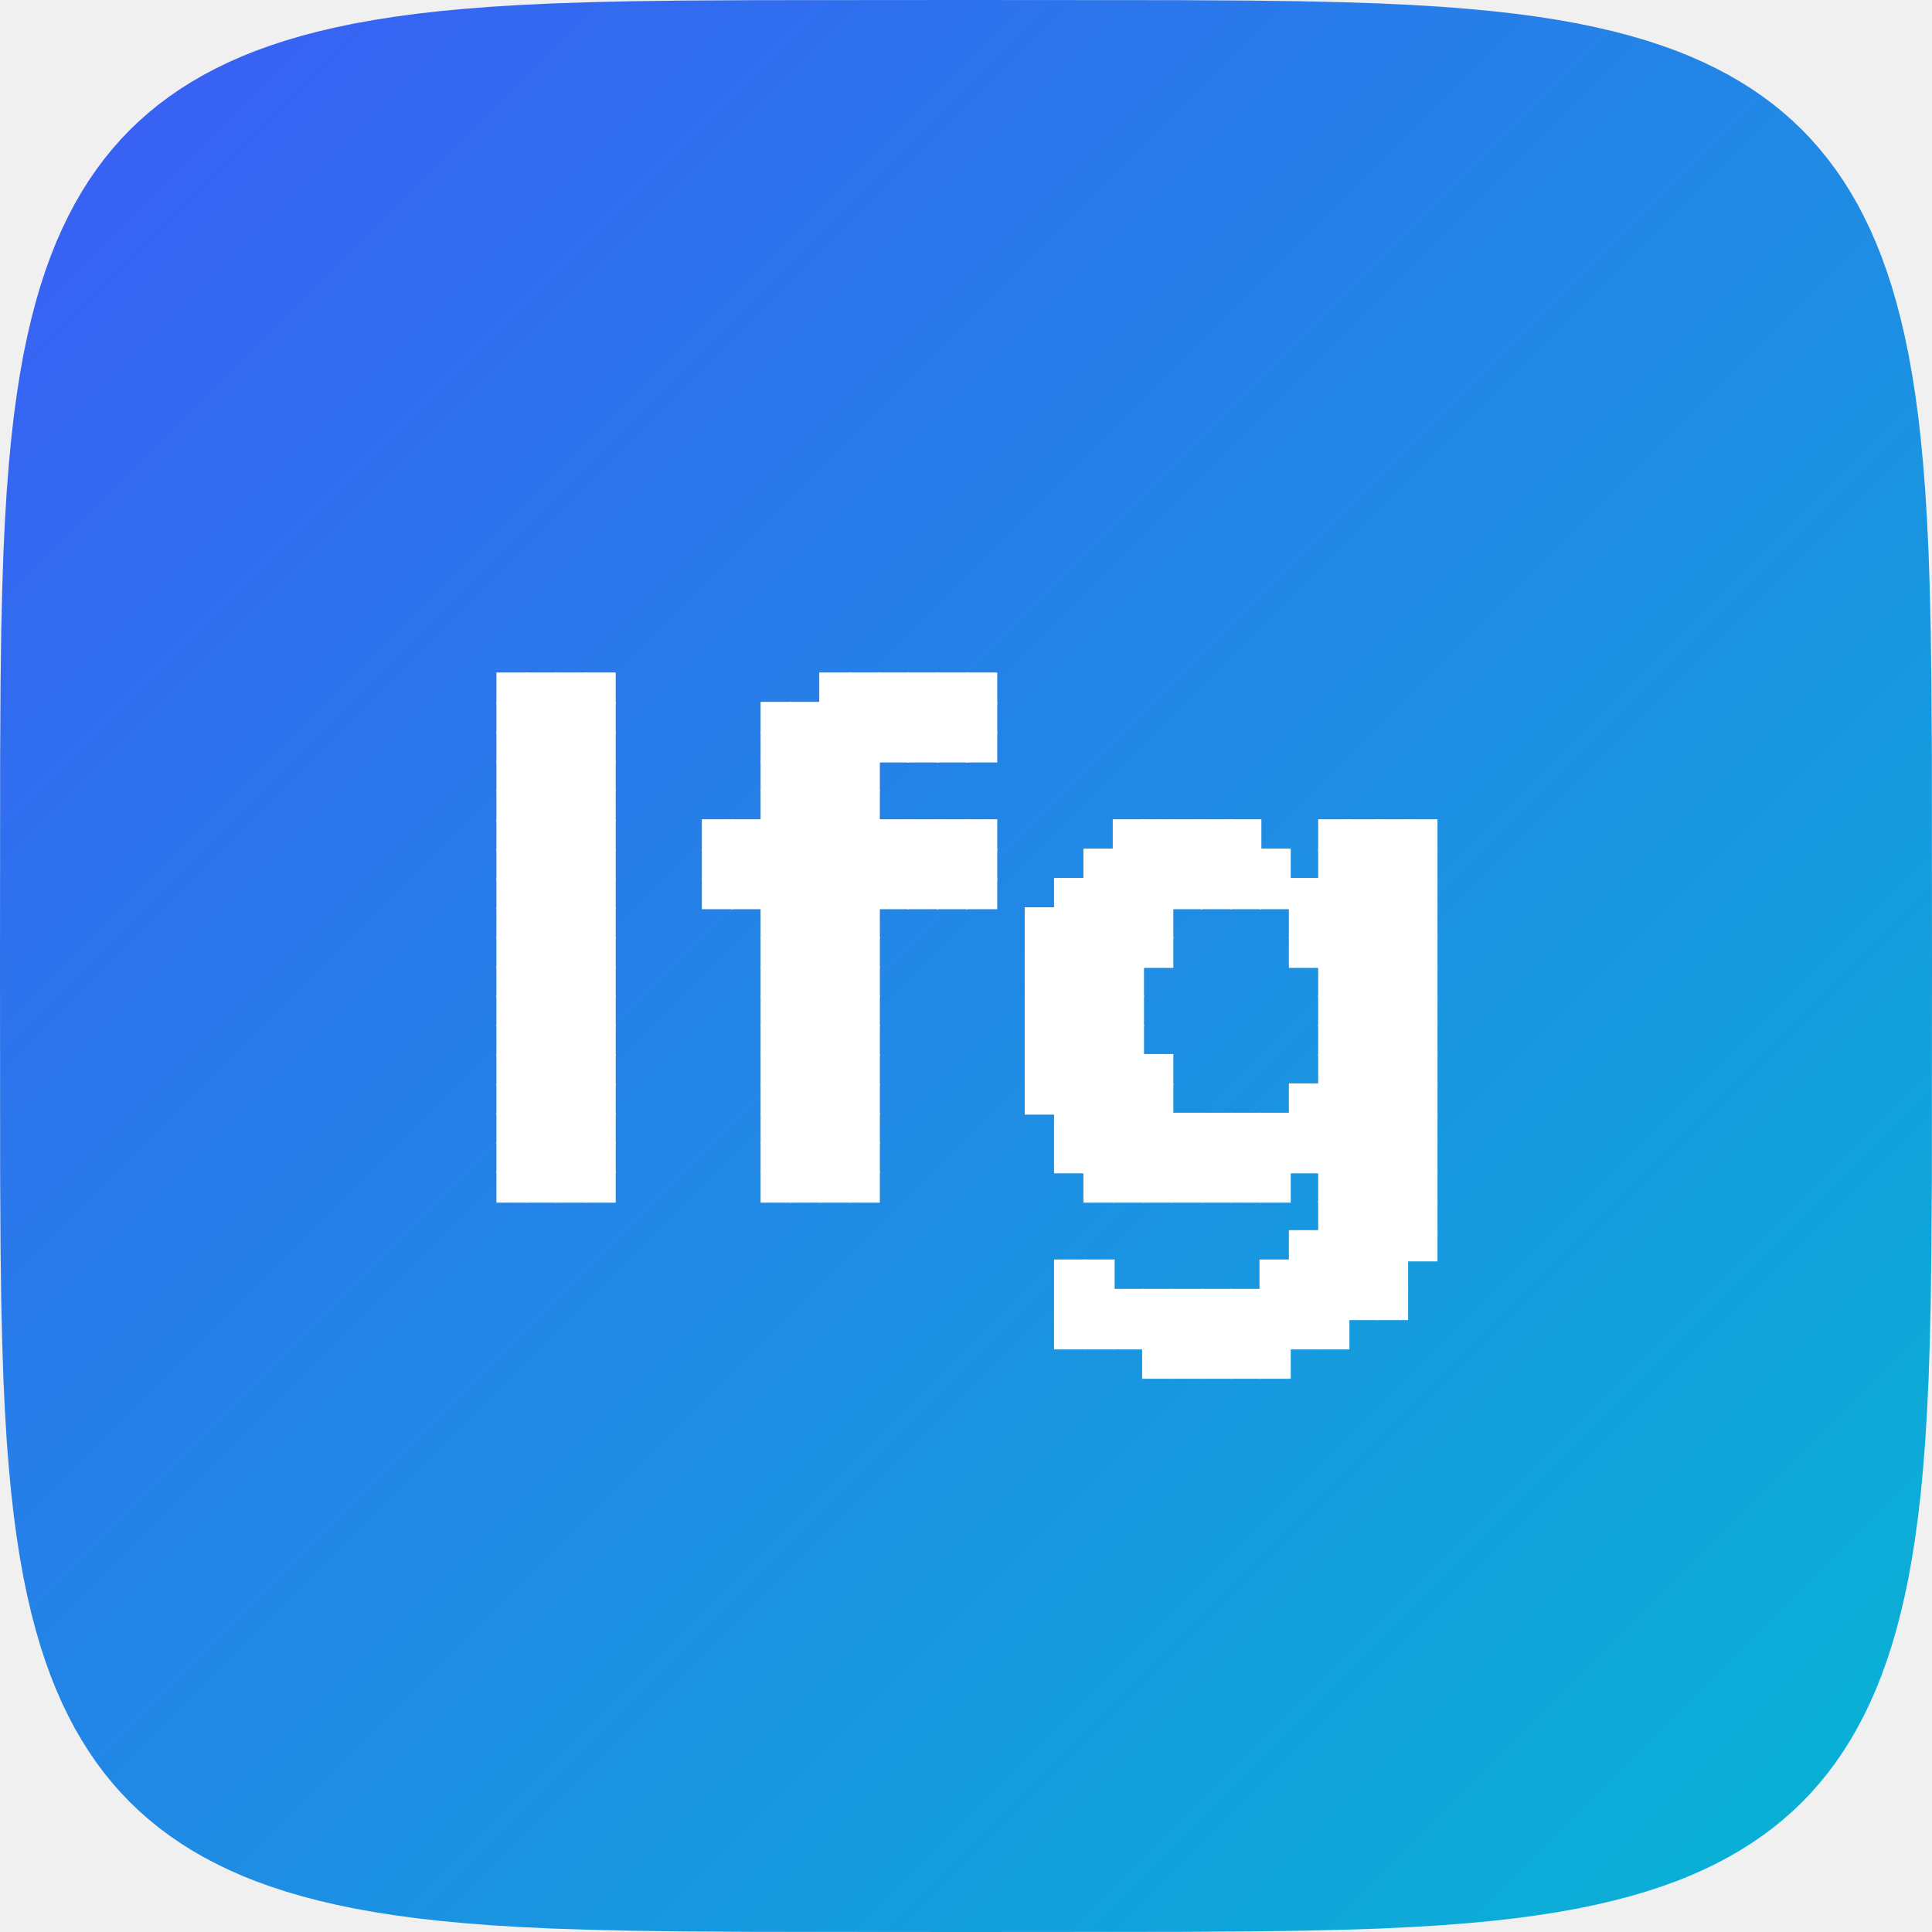
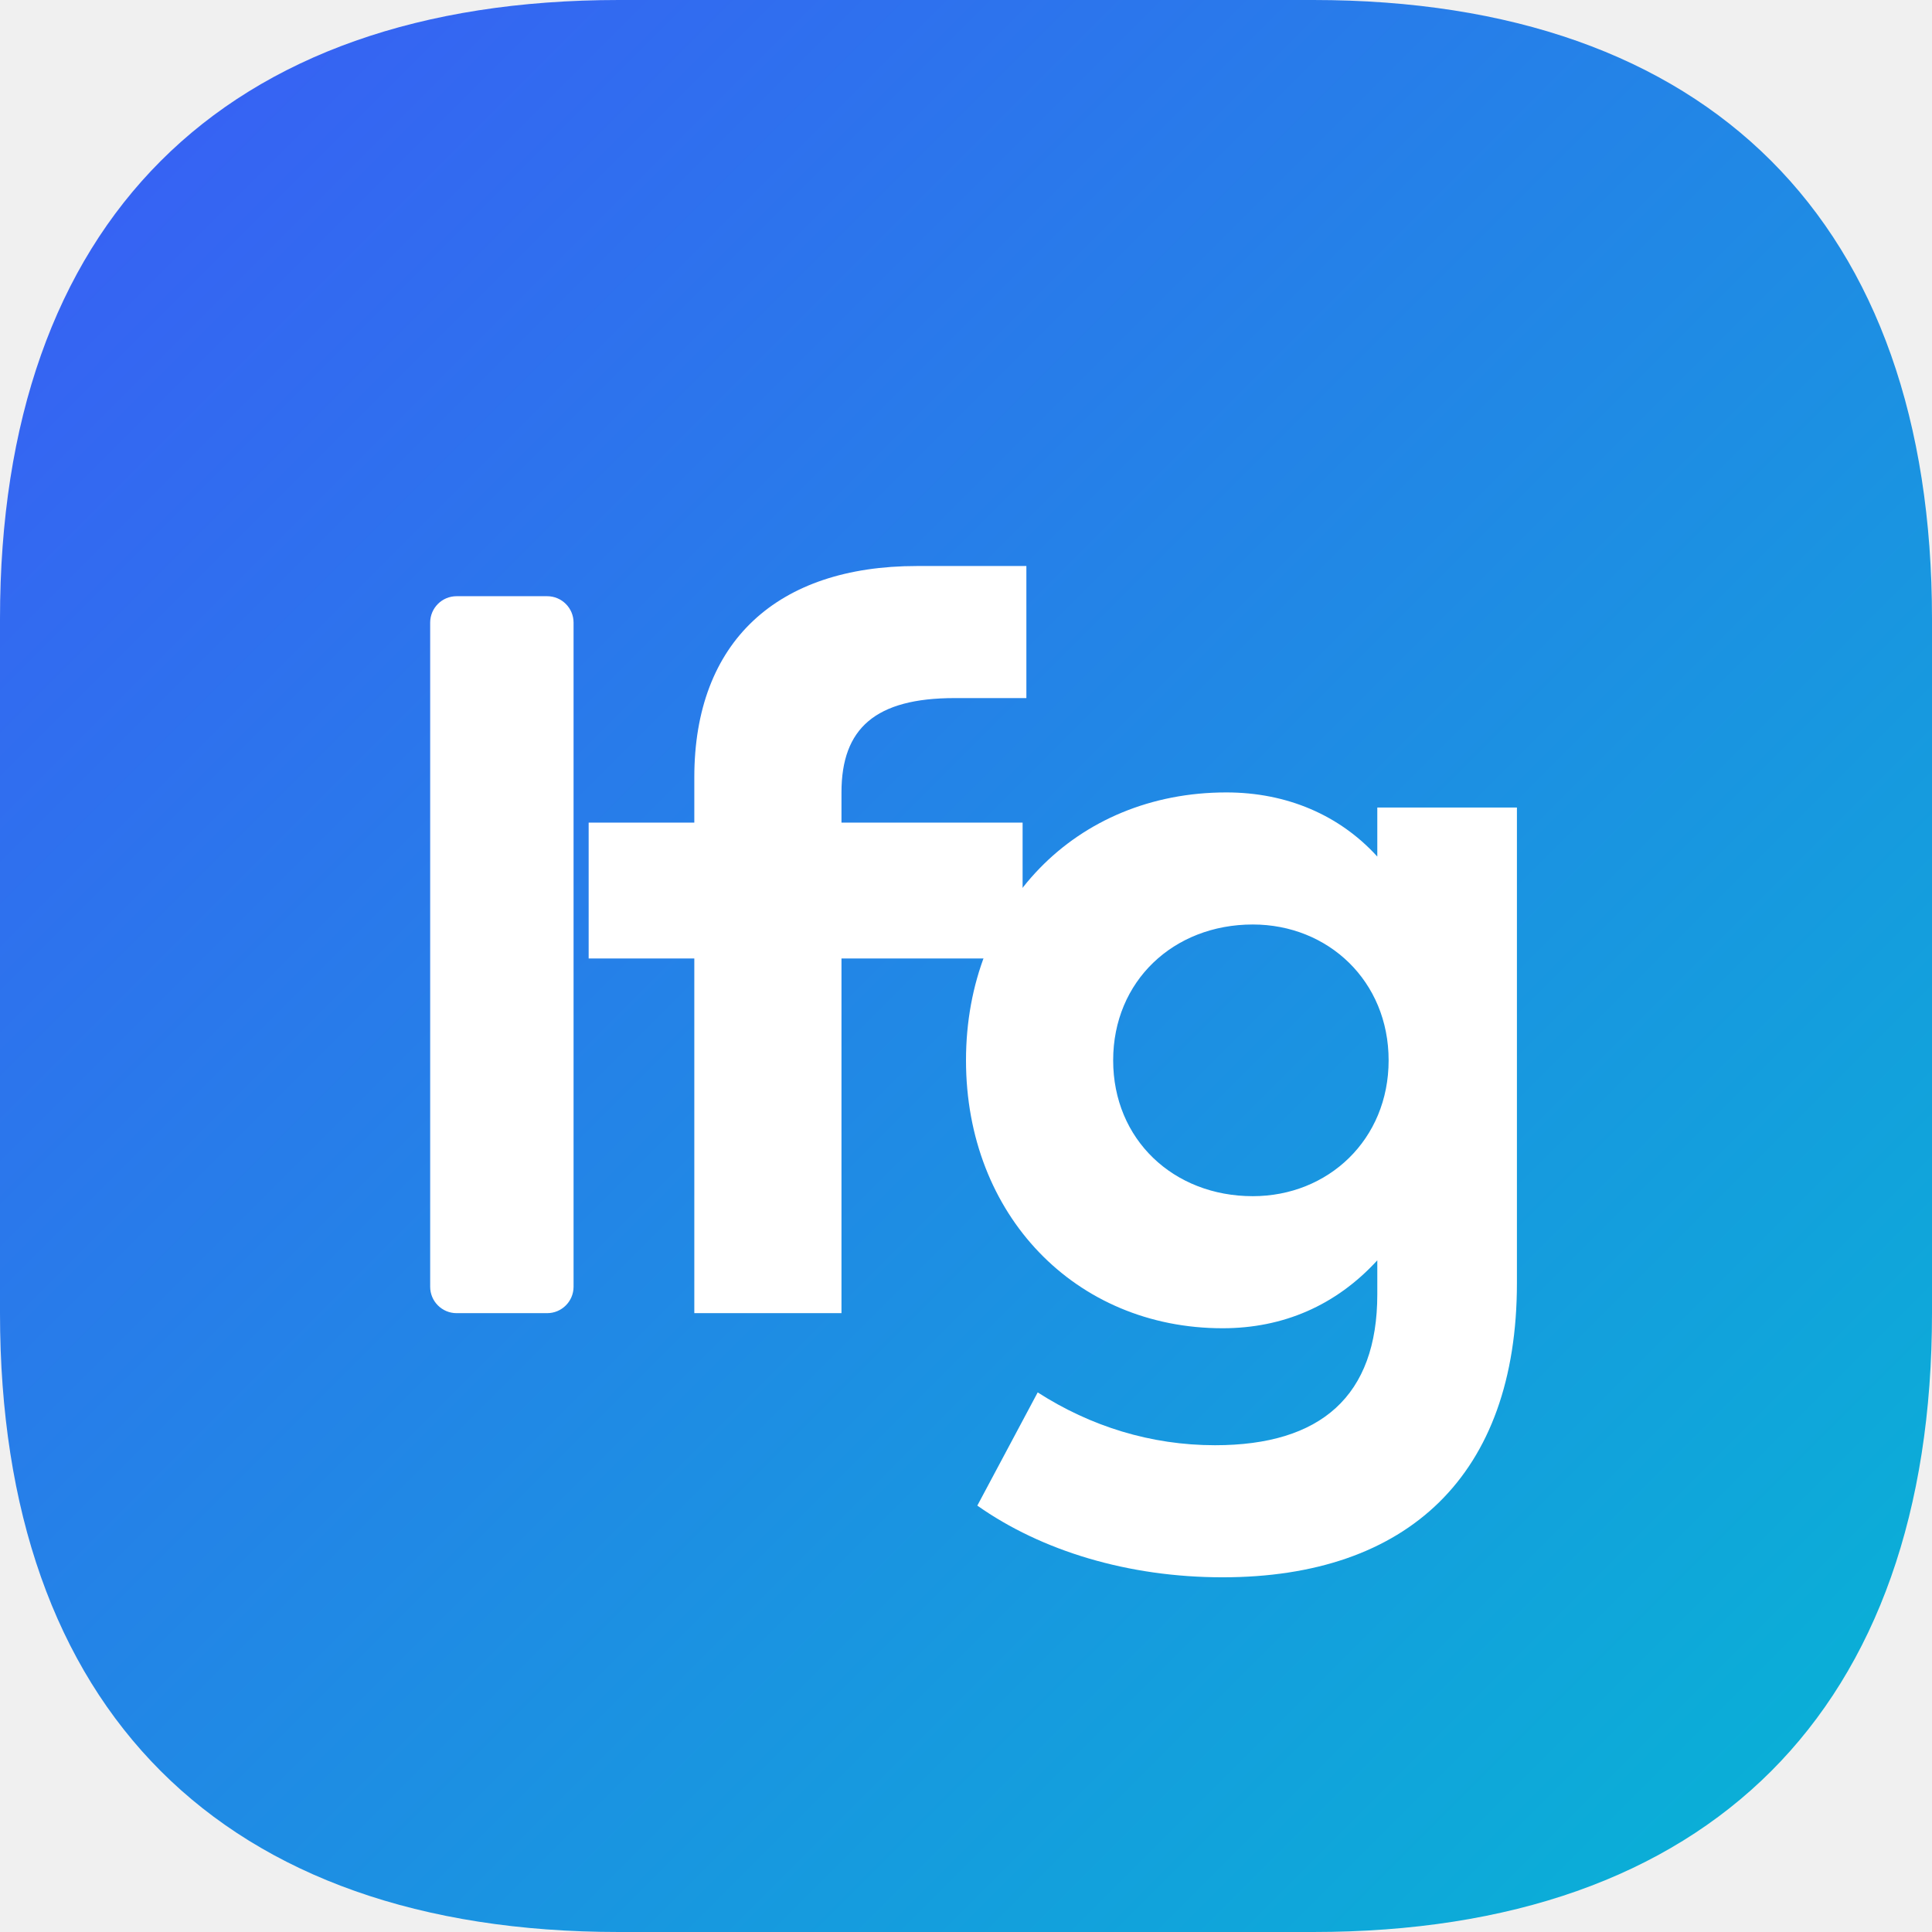
<svg xmlns="http://www.w3.org/2000/svg" viewBox="0 0 512 512">
  <defs>
    <linearGradient id="bg" x1="0" y1="0" x2="1" y2="1">
      <stop offset="0%" stop-color="#3b5bf6" />
      <stop offset="100%" stop-color="#06b6d4" />
    </linearGradient>
  </defs>
-   <path d="M512.00 256.00 L511.96 312.11 L511.85 330.89 L511.67 344.65 L511.41 355.91 L511.09 365.59 L510.68 374.18 L510.21 381.94 L509.65 389.05 L509.03 395.63 L508.33 401.77 L507.55 407.52 L506.70 412.94 L505.78 418.07 L504.77 422.93 L503.69 427.56 L502.53 431.98 L501.30 436.19 L499.98 440.22 L498.59 444.08 L497.11 447.78 L495.55 451.33 L493.90 454.74 L492.18 458.01 L490.36 461.15 L488.46 464.17 L486.47 467.07 L484.39 469.86 L482.21 472.54 L479.94 475.11 L477.58 477.58 L475.11 479.94 L472.54 482.21 L469.86 484.39 L467.07 486.47 L464.17 488.46 L461.15 490.36 L458.01 492.18 L454.74 493.90 L451.33 495.55 L447.78 497.11 L444.08 498.59 L440.22 499.98 L436.19 501.30 L431.98 502.53 L427.56 503.69 L422.93 504.77 L418.07 505.78 L412.94 506.70 L407.52 507.55 L401.77 508.33 L395.63 509.03 L389.05 509.65 L381.94 510.21 L374.18 510.68 L365.59 511.09 L355.91 511.41 L344.65 511.67 L330.89 511.85 L312.11 511.96 L256.00 512.00 L199.89 511.96 L181.11 511.85 L167.35 511.67 L156.09 511.41 L146.41 511.09 L137.82 510.68 L130.06 510.21 L122.95 509.65 L116.37 509.03 L110.23 508.33 L104.48 507.55 L99.06 506.70 L93.93 505.78 L89.07 504.77 L84.44 503.69 L80.02 502.53 L75.81 501.30 L71.78 499.98 L67.92 498.59 L64.22 497.11 L60.67 495.55 L57.26 493.90 L53.99 492.18 L50.85 490.36 L47.83 488.46 L44.93 486.47 L42.14 484.39 L39.46 482.21 L36.89 479.94 L34.42 477.58 L32.06 475.11 L29.79 472.54 L27.61 469.86 L25.53 467.07 L23.54 464.17 L21.64 461.15 L19.82 458.01 L18.10 454.74 L16.45 451.33 L14.89 447.78 L13.41 444.08 L12.02 440.22 L10.70 436.19 L9.47 431.98 L8.31 427.56 L7.23 422.93 L6.22 418.07 L5.30 412.94 L4.45 407.52 L3.67 401.77 L2.97 395.63 L2.35 389.05 L1.79 381.94 L1.32 374.18 L0.91 365.59 L0.59 355.91 L0.33 344.65 L0.15 330.89 L0.04 312.11 L0.00 256.00 L0.04 199.89 L0.15 181.11 L0.33 167.35 L0.59 156.09 L0.91 146.41 L1.32 137.82 L1.79 130.06 L2.35 122.95 L2.97 116.37 L3.67 110.23 L4.45 104.48 L5.30 99.06 L6.22 93.93 L7.23 89.07 L8.31 84.44 L9.47 80.02 L10.70 75.81 L12.02 71.78 L13.41 67.92 L14.89 64.22 L16.45 60.67 L18.10 57.26 L19.82 53.99 L21.64 50.85 L23.54 47.83 L25.53 44.93 L27.61 42.14 L29.79 39.46 L32.06 36.89 L34.42 34.42 L36.89 32.06 L39.46 29.79 L42.14 27.61 L44.93 25.53 L47.83 23.54 L50.85 21.64 L53.99 19.82 L57.26 18.10 L60.67 16.45 L64.22 14.89 L67.92 13.41 L71.78 12.02 L75.81 10.70 L80.02 9.47 L84.44 8.31 L89.07 7.23 L93.93 6.22 L99.06 5.30 L104.48 4.45 L110.23 3.67 L116.37 2.97 L122.95 2.35 L130.06 1.79 L137.82 1.32 L146.41 0.91 L156.09 0.59 L167.35 0.33 L181.11 0.15 L199.89 0.04 L256.00 0.00 L312.11 0.04 L330.89 0.15 L344.65 0.33 L355.91 0.59 L365.59 0.91 L374.18 1.32 L381.94 1.79 L389.05 2.35 L395.63 2.97 L401.77 3.67 L407.52 4.45 L412.94 5.30 L418.07 6.22 L422.93 7.23 L427.56 8.31 L431.98 9.47 L436.19 10.70 L440.22 12.02 L444.08 13.41 L447.78 14.89 L451.33 16.45 L454.74 18.10 L458.01 19.82 L461.15 21.64 L464.17 23.54 L467.07 25.53 L469.86 27.61 L472.54 29.79 L475.11 32.06 L477.58 34.42 L479.94 36.89 L482.21 39.46 L484.39 42.14 L486.47 44.93 L488.46 47.83 L490.36 50.85 L492.18 53.99 L493.90 57.26 L495.55 60.67 L497.11 64.22 L498.59 67.92 L499.98 71.78 L501.30 75.81 L502.53 80.02 L503.69 84.44 L504.77 89.07 L505.78 93.93 L506.70 99.06 L507.55 104.48 L508.33 110.23 L509.03 116.37 L509.65 122.95 L510.21 130.06 L510.68 137.82 L511.09 146.41 L511.41 156.09 L511.67 167.35 L511.85 181.11 L511.96 199.89 Z" fill="url(#bg)" />
-   <g id="mark" fill="#ffffff">
-     <rect x="131.56" y="178.22" width="8.28" height="8.28" />
-     <rect x="139.33" y="178.22" width="8.28" height="8.28" />
-     <rect x="147.11" y="178.22" width="8.28" height="8.28" />
-     <rect x="154.89" y="178.22" width="8.28" height="8.28" />
-     <rect x="217.11" y="178.22" width="8.28" height="8.28" />
-     <rect x="224.89" y="178.22" width="8.28" height="8.28" />
-     <rect x="232.67" y="178.22" width="8.28" height="8.28" />
-     <rect x="240.44" y="178.22" width="8.28" height="8.28" />
-     <rect x="248.22" y="178.22" width="8.28" height="8.28" />
-     <rect x="256.00" y="178.22" width="8.28" height="8.28" />
-     <rect x="131.56" y="186.00" width="8.28" height="8.28" />
-     <rect x="139.33" y="186.00" width="8.28" height="8.28" />
-     <rect x="147.11" y="186.00" width="8.28" height="8.28" />
-     <rect x="154.89" y="186.00" width="8.28" height="8.28" />
-     <rect x="201.56" y="186.00" width="8.28" height="8.28" />
-     <rect x="209.33" y="186.00" width="8.28" height="8.28" />
-     <rect x="217.11" y="186.00" width="8.28" height="8.28" />
-     <rect x="224.89" y="186.00" width="8.28" height="8.28" />
-     <rect x="232.67" y="186.00" width="8.28" height="8.28" />
-     <rect x="240.44" y="186.00" width="8.28" height="8.28" />
-     <rect x="248.22" y="186.00" width="8.28" height="8.28" />
-     <rect x="256.00" y="186.00" width="8.28" height="8.28" />
-     <rect x="131.56" y="193.78" width="8.28" height="8.28" />
-     <rect x="139.33" y="193.78" width="8.28" height="8.28" />
-     <rect x="147.11" y="193.78" width="8.28" height="8.28" />
-     <rect x="154.89" y="193.78" width="8.28" height="8.28" />
-     <rect x="201.56" y="193.78" width="8.28" height="8.28" />
-     <rect x="209.33" y="193.78" width="8.28" height="8.28" />
-     <rect x="217.11" y="193.78" width="8.28" height="8.28" />
-     <rect x="224.89" y="193.78" width="8.28" height="8.28" />
-     <rect x="232.67" y="193.78" width="8.28" height="8.28" />
-     <rect x="240.44" y="193.78" width="8.28" height="8.28" />
-     <rect x="248.22" y="193.78" width="8.28" height="8.28" />
-     <rect x="256.00" y="193.78" width="8.28" height="8.28" />
-     <rect x="131.56" y="201.56" width="8.28" height="8.28" />
-     <rect x="139.33" y="201.56" width="8.28" height="8.28" />
-     <rect x="147.11" y="201.56" width="8.28" height="8.28" />
-     <rect x="154.89" y="201.56" width="8.28" height="8.28" />
-     <rect x="201.56" y="201.56" width="8.28" height="8.28" />
-     <rect x="209.33" y="201.56" width="8.28" height="8.28" />
-     <rect x="217.11" y="201.56" width="8.28" height="8.28" />
-     <rect x="224.89" y="201.56" width="8.28" height="8.28" />
-     <rect x="131.56" y="209.33" width="8.28" height="8.28" />
-     <rect x="139.33" y="209.33" width="8.28" height="8.28" />
-     <rect x="147.11" y="209.33" width="8.28" height="8.28" />
-     <rect x="154.89" y="209.33" width="8.28" height="8.28" />
-     <rect x="201.56" y="209.33" width="8.28" height="8.28" />
-     <rect x="209.33" y="209.33" width="8.28" height="8.28" />
-     <rect x="217.11" y="209.33" width="8.28" height="8.28" />
-     <rect x="224.89" y="209.33" width="8.28" height="8.28" />
-     <rect x="131.56" y="217.11" width="8.28" height="8.28" />
-     <rect x="139.33" y="217.11" width="8.28" height="8.28" />
-     <rect x="147.11" y="217.11" width="8.28" height="8.28" />
-     <rect x="154.89" y="217.11" width="8.28" height="8.28" />
-     <rect x="186.00" y="217.11" width="8.28" height="8.28" />
-     <rect x="193.78" y="217.11" width="8.28" height="8.28" />
-     <rect x="201.56" y="217.11" width="8.28" height="8.28" />
-     <rect x="209.33" y="217.11" width="8.28" height="8.28" />
-     <rect x="217.11" y="217.11" width="8.28" height="8.28" />
-     <rect x="224.89" y="217.11" width="8.28" height="8.28" />
-     <rect x="232.67" y="217.11" width="8.28" height="8.28" />
-     <rect x="240.44" y="217.11" width="8.28" height="8.28" />
-     <rect x="248.22" y="217.11" width="8.28" height="8.28" />
-     <rect x="256.00" y="217.11" width="8.28" height="8.28" />
-     <rect x="294.89" y="217.11" width="8.28" height="8.28" />
-     <rect x="302.67" y="217.11" width="8.28" height="8.28" />
-     <rect x="310.44" y="217.11" width="8.28" height="8.28" />
-     <rect x="318.22" y="217.11" width="8.28" height="8.28" />
-     <rect x="326.00" y="217.11" width="8.28" height="8.28" />
-     <rect x="349.33" y="217.11" width="8.28" height="8.28" />
-     <rect x="357.11" y="217.11" width="8.28" height="8.28" />
-     <rect x="364.89" y="217.11" width="8.28" height="8.28" />
-     <rect x="372.67" y="217.11" width="8.28" height="8.28" />
-     <rect x="131.56" y="224.89" width="8.28" height="8.28" />
-     <rect x="139.33" y="224.89" width="8.28" height="8.28" />
-     <rect x="147.11" y="224.89" width="8.28" height="8.28" />
-     <rect x="154.89" y="224.89" width="8.28" height="8.28" />
-     <rect x="186.00" y="224.89" width="8.28" height="8.28" />
-     <rect x="193.78" y="224.89" width="8.28" height="8.28" />
-     <rect x="201.56" y="224.89" width="8.28" height="8.28" />
-     <rect x="209.33" y="224.89" width="8.28" height="8.28" />
-     <rect x="217.11" y="224.89" width="8.28" height="8.28" />
-     <rect x="224.89" y="224.89" width="8.28" height="8.28" />
-     <rect x="232.67" y="224.89" width="8.28" height="8.28" />
-     <rect x="240.44" y="224.89" width="8.28" height="8.28" />
-     <rect x="248.22" y="224.89" width="8.28" height="8.28" />
-     <rect x="256.00" y="224.89" width="8.28" height="8.28" />
-     <rect x="287.11" y="224.89" width="8.28" height="8.28" />
-     <rect x="294.89" y="224.89" width="8.28" height="8.28" />
-     <rect x="302.67" y="224.89" width="8.28" height="8.28" />
-     <rect x="310.44" y="224.89" width="8.28" height="8.28" />
-     <rect x="318.22" y="224.89" width="8.28" height="8.28" />
-     <rect x="326.00" y="224.89" width="8.28" height="8.28" />
-     <rect x="333.78" y="224.89" width="8.28" height="8.28" />
-     <rect x="349.33" y="224.89" width="8.28" height="8.28" />
-     <rect x="357.11" y="224.89" width="8.28" height="8.28" />
-     <rect x="364.89" y="224.89" width="8.28" height="8.28" />
-     <rect x="372.67" y="224.89" width="8.28" height="8.28" />
-     <rect x="131.56" y="232.67" width="8.28" height="8.28" />
-     <rect x="139.33" y="232.67" width="8.28" height="8.28" />
-     <rect x="147.11" y="232.67" width="8.28" height="8.28" />
-     <rect x="154.89" y="232.67" width="8.28" height="8.28" />
-     <rect x="186.00" y="232.67" width="8.28" height="8.28" />
-     <rect x="193.78" y="232.67" width="8.28" height="8.28" />
-     <rect x="201.56" y="232.67" width="8.28" height="8.28" />
-     <rect x="209.33" y="232.67" width="8.28" height="8.28" />
-     <rect x="217.11" y="232.67" width="8.28" height="8.28" />
-     <rect x="224.89" y="232.67" width="8.28" height="8.28" />
-     <rect x="232.67" y="232.67" width="8.28" height="8.28" />
-     <rect x="240.44" y="232.67" width="8.28" height="8.28" />
-     <rect x="248.22" y="232.67" width="8.28" height="8.28" />
-     <rect x="256.00" y="232.67" width="8.28" height="8.28" />
-     <rect x="279.33" y="232.67" width="8.28" height="8.28" />
-     <rect x="287.11" y="232.67" width="8.28" height="8.28" />
-     <rect x="294.89" y="232.67" width="8.28" height="8.28" />
-     <rect x="302.67" y="232.67" width="8.28" height="8.28" />
-     <rect x="310.44" y="232.67" width="8.28" height="8.28" />
-     <rect x="318.22" y="232.67" width="8.28" height="8.28" />
-     <rect x="326.00" y="232.67" width="8.28" height="8.28" />
-     <rect x="333.78" y="232.67" width="8.28" height="8.28" />
-     <rect x="341.56" y="232.67" width="8.28" height="8.28" />
-     <rect x="349.33" y="232.67" width="8.28" height="8.28" />
-     <rect x="357.11" y="232.67" width="8.28" height="8.28" />
-     <rect x="364.89" y="232.67" width="8.28" height="8.28" />
-     <rect x="372.67" y="232.67" width="8.28" height="8.28" />
-     <rect x="131.56" y="240.44" width="8.28" height="8.28" />
-     <rect x="139.33" y="240.44" width="8.28" height="8.28" />
-     <rect x="147.11" y="240.44" width="8.28" height="8.28" />
-     <rect x="154.89" y="240.44" width="8.28" height="8.28" />
-     <rect x="201.56" y="240.44" width="8.28" height="8.28" />
-     <rect x="209.33" y="240.44" width="8.28" height="8.28" />
-     <rect x="217.11" y="240.44" width="8.28" height="8.28" />
-     <rect x="224.89" y="240.44" width="8.28" height="8.28" />
-     <rect x="271.56" y="240.44" width="8.28" height="8.28" />
-     <rect x="279.33" y="240.44" width="8.28" height="8.28" />
-     <rect x="287.11" y="240.44" width="8.28" height="8.28" />
-     <rect x="294.89" y="240.44" width="8.28" height="8.28" />
-     <rect x="302.67" y="240.44" width="8.28" height="8.28" />
-     <rect x="341.56" y="240.44" width="8.28" height="8.28" />
-     <rect x="349.33" y="240.44" width="8.28" height="8.28" />
-     <rect x="357.11" y="240.44" width="8.28" height="8.28" />
-     <rect x="364.89" y="240.44" width="8.28" height="8.28" />
-     <rect x="372.67" y="240.44" width="8.28" height="8.28" />
-     <rect x="131.56" y="248.22" width="8.28" height="8.28" />
-     <rect x="139.33" y="248.22" width="8.28" height="8.28" />
-     <rect x="147.11" y="248.22" width="8.28" height="8.28" />
-     <rect x="154.89" y="248.22" width="8.28" height="8.28" />
-     <rect x="201.56" y="248.22" width="8.28" height="8.28" />
-     <rect x="209.33" y="248.22" width="8.28" height="8.28" />
-     <rect x="217.11" y="248.22" width="8.28" height="8.28" />
-     <rect x="224.89" y="248.22" width="8.28" height="8.28" />
-     <rect x="271.56" y="248.22" width="8.28" height="8.28" />
-     <rect x="279.33" y="248.22" width="8.28" height="8.28" />
-     <rect x="287.11" y="248.22" width="8.28" height="8.28" />
-     <rect x="294.89" y="248.22" width="8.28" height="8.28" />
-     <rect x="302.67" y="248.22" width="8.28" height="8.28" />
-     <rect x="341.56" y="248.22" width="8.28" height="8.28" />
-     <rect x="349.33" y="248.22" width="8.28" height="8.28" />
-     <rect x="357.11" y="248.22" width="8.28" height="8.28" />
-     <rect x="364.89" y="248.22" width="8.28" height="8.28" />
-     <rect x="372.67" y="248.22" width="8.28" height="8.28" />
-     <rect x="131.56" y="256.00" width="8.28" height="8.28" />
-     <rect x="139.33" y="256.00" width="8.28" height="8.28" />
-     <rect x="147.11" y="256.00" width="8.28" height="8.28" />
-     <rect x="154.89" y="256.00" width="8.28" height="8.28" />
-     <rect x="201.56" y="256.00" width="8.28" height="8.28" />
-     <rect x="209.33" y="256.00" width="8.28" height="8.28" />
-     <rect x="217.11" y="256.00" width="8.28" height="8.28" />
-     <rect x="224.89" y="256.00" width="8.28" height="8.28" />
-     <rect x="271.56" y="256.00" width="8.28" height="8.28" />
-     <rect x="279.33" y="256.00" width="8.28" height="8.28" />
-     <rect x="287.11" y="256.00" width="8.28" height="8.28" />
-     <rect x="294.89" y="256.00" width="8.28" height="8.28" />
-     <rect x="349.33" y="256.00" width="8.28" height="8.28" />
-     <rect x="357.11" y="256.00" width="8.28" height="8.28" />
-     <rect x="364.89" y="256.00" width="8.28" height="8.28" />
-     <rect x="372.67" y="256.00" width="8.28" height="8.28" />
-     <rect x="131.56" y="263.78" width="8.28" height="8.28" />
-     <rect x="139.33" y="263.78" width="8.28" height="8.28" />
-     <rect x="147.11" y="263.78" width="8.28" height="8.28" />
-     <rect x="154.89" y="263.78" width="8.28" height="8.28" />
-     <rect x="201.56" y="263.78" width="8.28" height="8.28" />
-     <rect x="209.33" y="263.78" width="8.28" height="8.28" />
-     <rect x="217.11" y="263.78" width="8.28" height="8.28" />
-     <rect x="224.89" y="263.78" width="8.28" height="8.28" />
-     <rect x="271.56" y="263.78" width="8.28" height="8.28" />
-     <rect x="279.33" y="263.78" width="8.28" height="8.28" />
-     <rect x="287.11" y="263.78" width="8.28" height="8.28" />
-     <rect x="294.89" y="263.78" width="8.28" height="8.28" />
-     <rect x="349.33" y="263.78" width="8.28" height="8.28" />
-     <rect x="357.11" y="263.78" width="8.28" height="8.28" />
-     <rect x="364.89" y="263.78" width="8.28" height="8.28" />
-     <rect x="372.67" y="263.78" width="8.28" height="8.28" />
-     <rect x="131.56" y="271.56" width="8.28" height="8.28" />
-     <rect x="139.33" y="271.56" width="8.28" height="8.28" />
-     <rect x="147.11" y="271.56" width="8.28" height="8.28" />
-     <rect x="154.89" y="271.56" width="8.28" height="8.28" />
-     <rect x="201.56" y="271.56" width="8.28" height="8.28" />
-     <rect x="209.33" y="271.56" width="8.28" height="8.28" />
-     <rect x="217.11" y="271.56" width="8.28" height="8.28" />
-     <rect x="224.89" y="271.56" width="8.28" height="8.28" />
-     <rect x="271.56" y="271.56" width="8.28" height="8.28" />
-     <rect x="279.33" y="271.56" width="8.28" height="8.28" />
-     <rect x="287.11" y="271.56" width="8.28" height="8.28" />
-     <rect x="294.89" y="271.56" width="8.28" height="8.28" />
-     <rect x="349.33" y="271.56" width="8.28" height="8.28" />
-     <rect x="357.11" y="271.56" width="8.28" height="8.28" />
-     <rect x="364.89" y="271.56" width="8.28" height="8.28" />
-     <rect x="372.67" y="271.56" width="8.28" height="8.28" />
-     <rect x="131.56" y="279.33" width="8.28" height="8.28" />
-     <rect x="139.33" y="279.33" width="8.28" height="8.28" />
-     <rect x="147.11" y="279.33" width="8.28" height="8.28" />
-     <rect x="154.89" y="279.33" width="8.28" height="8.28" />
-     <rect x="201.56" y="279.33" width="8.28" height="8.28" />
-     <rect x="209.33" y="279.33" width="8.28" height="8.28" />
-     <rect x="217.11" y="279.33" width="8.28" height="8.28" />
-     <rect x="224.89" y="279.33" width="8.28" height="8.28" />
-     <rect x="271.56" y="279.33" width="8.28" height="8.28" />
-     <rect x="279.33" y="279.33" width="8.28" height="8.28" />
-     <rect x="287.11" y="279.33" width="8.28" height="8.28" />
-     <rect x="294.89" y="279.33" width="8.28" height="8.28" />
-     <rect x="302.67" y="279.33" width="8.28" height="8.28" />
-     <rect x="349.33" y="279.33" width="8.28" height="8.28" />
-     <rect x="357.11" y="279.33" width="8.28" height="8.28" />
-     <rect x="364.89" y="279.33" width="8.28" height="8.28" />
-     <rect x="372.67" y="279.33" width="8.28" height="8.28" />
-     <rect x="131.56" y="287.11" width="8.28" height="8.28" />
-     <rect x="139.33" y="287.11" width="8.28" height="8.28" />
-     <rect x="147.11" y="287.11" width="8.28" height="8.28" />
-     <rect x="154.89" y="287.11" width="8.28" height="8.28" />
-     <rect x="201.56" y="287.11" width="8.28" height="8.28" />
-     <rect x="209.33" y="287.11" width="8.28" height="8.28" />
-     <rect x="217.11" y="287.11" width="8.28" height="8.28" />
-     <rect x="224.89" y="287.11" width="8.28" height="8.28" />
-     <rect x="271.56" y="287.11" width="8.28" height="8.28" />
-     <rect x="279.33" y="287.11" width="8.28" height="8.28" />
-     <rect x="287.11" y="287.11" width="8.28" height="8.28" />
-     <rect x="294.89" y="287.11" width="8.28" height="8.28" />
-     <rect x="302.67" y="287.11" width="8.28" height="8.28" />
-     <rect x="341.56" y="287.11" width="8.28" height="8.28" />
-     <rect x="349.33" y="287.11" width="8.28" height="8.28" />
-     <rect x="357.11" y="287.11" width="8.28" height="8.28" />
-     <rect x="364.89" y="287.11" width="8.28" height="8.28" />
-     <rect x="372.67" y="287.11" width="8.28" height="8.28" />
-     <rect x="131.56" y="294.89" width="8.28" height="8.28" />
-     <rect x="139.33" y="294.89" width="8.28" height="8.28" />
-     <rect x="147.11" y="294.89" width="8.28" height="8.28" />
-     <rect x="154.89" y="294.89" width="8.28" height="8.28" />
-     <rect x="201.56" y="294.89" width="8.28" height="8.28" />
-     <rect x="209.33" y="294.89" width="8.28" height="8.28" />
-     <rect x="217.11" y="294.89" width="8.28" height="8.28" />
-     <rect x="224.89" y="294.89" width="8.28" height="8.28" />
-     <rect x="279.33" y="294.89" width="8.28" height="8.28" />
-     <rect x="287.11" y="294.89" width="8.28" height="8.28" />
-     <rect x="294.89" y="294.89" width="8.28" height="8.28" />
-     <rect x="302.67" y="294.89" width="8.28" height="8.28" />
-     <rect x="310.44" y="294.89" width="8.28" height="8.28" />
-     <rect x="318.22" y="294.89" width="8.28" height="8.28" />
-     <rect x="326.00" y="294.89" width="8.28" height="8.28" />
-     <rect x="333.78" y="294.89" width="8.28" height="8.28" />
-     <rect x="341.56" y="294.89" width="8.28" height="8.28" />
-     <rect x="349.33" y="294.89" width="8.28" height="8.28" />
-     <rect x="357.11" y="294.89" width="8.28" height="8.28" />
-     <rect x="364.89" y="294.89" width="8.28" height="8.28" />
-     <rect x="372.67" y="294.89" width="8.28" height="8.28" />
-     <rect x="131.56" y="302.67" width="8.28" height="8.28" />
-     <rect x="139.33" y="302.67" width="8.28" height="8.28" />
-     <rect x="147.11" y="302.67" width="8.28" height="8.28" />
-     <rect x="154.89" y="302.67" width="8.28" height="8.28" />
-     <rect x="201.56" y="302.67" width="8.28" height="8.28" />
-     <rect x="209.33" y="302.67" width="8.28" height="8.28" />
-     <rect x="217.11" y="302.67" width="8.28" height="8.28" />
-     <rect x="224.89" y="302.67" width="8.28" height="8.28" />
-     <rect x="279.33" y="302.67" width="8.28" height="8.28" />
-     <rect x="287.11" y="302.67" width="8.28" height="8.28" />
-     <rect x="294.89" y="302.67" width="8.28" height="8.28" />
-     <rect x="302.67" y="302.67" width="8.28" height="8.28" />
-     <rect x="310.44" y="302.67" width="8.28" height="8.28" />
-     <rect x="318.22" y="302.67" width="8.28" height="8.28" />
-     <rect x="326.00" y="302.67" width="8.28" height="8.28" />
-     <rect x="333.78" y="302.67" width="8.28" height="8.28" />
-     <rect x="341.56" y="302.67" width="8.28" height="8.28" />
-     <rect x="349.33" y="302.67" width="8.28" height="8.28" />
-     <rect x="357.11" y="302.67" width="8.28" height="8.28" />
-     <rect x="364.89" y="302.67" width="8.28" height="8.28" />
-     <rect x="372.67" y="302.67" width="8.28" height="8.28" />
-     <rect x="131.56" y="310.44" width="8.28" height="8.28" />
-     <rect x="139.33" y="310.44" width="8.28" height="8.28" />
-     <rect x="147.11" y="310.44" width="8.28" height="8.28" />
-     <rect x="154.89" y="310.44" width="8.28" height="8.28" />
-     <rect x="201.56" y="310.44" width="8.28" height="8.28" />
-     <rect x="209.33" y="310.44" width="8.28" height="8.28" />
-     <rect x="217.11" y="310.44" width="8.28" height="8.28" />
-     <rect x="224.89" y="310.44" width="8.28" height="8.28" />
-     <rect x="287.11" y="310.44" width="8.28" height="8.28" />
-     <rect x="294.89" y="310.44" width="8.28" height="8.28" />
-     <rect x="302.67" y="310.44" width="8.28" height="8.28" />
-     <rect x="310.44" y="310.44" width="8.28" height="8.28" />
-     <rect x="318.22" y="310.44" width="8.28" height="8.28" />
-     <rect x="326.00" y="310.44" width="8.28" height="8.28" />
-     <rect x="333.78" y="310.44" width="8.28" height="8.28" />
-     <rect x="349.33" y="310.44" width="8.28" height="8.28" />
-     <rect x="357.11" y="310.44" width="8.28" height="8.28" />
-     <rect x="364.89" y="310.44" width="8.28" height="8.28" />
-     <rect x="372.67" y="310.44" width="8.28" height="8.28" />
-     <rect x="349.33" y="318.22" width="8.28" height="8.28" />
-     <rect x="357.11" y="318.22" width="8.28" height="8.28" />
-     <rect x="364.89" y="318.22" width="8.28" height="8.28" />
-     <rect x="372.67" y="318.22" width="8.28" height="8.28" />
-     <rect x="341.56" y="326.00" width="8.28" height="8.28" />
-     <rect x="349.33" y="326.00" width="8.28" height="8.28" />
-     <rect x="357.11" y="326.00" width="8.28" height="8.28" />
-     <rect x="364.89" y="326.00" width="8.28" height="8.28" />
-     <rect x="372.67" y="326.00" width="8.28" height="8.28" />
-     <rect x="279.33" y="333.78" width="8.28" height="8.28" />
-     <rect x="287.11" y="333.78" width="8.28" height="8.28" />
-     <rect x="333.78" y="333.78" width="8.28" height="8.28" />
-     <rect x="341.56" y="333.78" width="8.28" height="8.28" />
-     <rect x="349.33" y="333.78" width="8.28" height="8.28" />
-     <rect x="357.11" y="333.78" width="8.28" height="8.28" />
-     <rect x="364.89" y="333.78" width="8.28" height="8.28" />
-     <rect x="279.33" y="341.56" width="8.28" height="8.28" />
-     <rect x="287.11" y="341.56" width="8.28" height="8.28" />
-     <rect x="294.89" y="341.56" width="8.28" height="8.28" />
-     <rect x="302.67" y="341.56" width="8.28" height="8.28" />
-     <rect x="310.44" y="341.56" width="8.28" height="8.28" />
-     <rect x="318.22" y="341.56" width="8.28" height="8.28" />
-     <rect x="326.00" y="341.56" width="8.28" height="8.28" />
-     <rect x="333.78" y="341.56" width="8.28" height="8.28" />
-     <rect x="341.56" y="341.56" width="8.28" height="8.28" />
-     <rect x="349.33" y="341.56" width="8.28" height="8.28" />
-     <rect x="357.11" y="341.56" width="8.28" height="8.28" />
-     <rect x="364.89" y="341.56" width="8.28" height="8.28" />
-     <rect x="279.33" y="349.33" width="8.28" height="8.28" />
-     <rect x="287.11" y="349.33" width="8.28" height="8.28" />
-     <rect x="294.89" y="349.33" width="8.28" height="8.28" />
-     <rect x="302.67" y="349.33" width="8.28" height="8.28" />
-     <rect x="310.44" y="349.33" width="8.28" height="8.28" />
-     <rect x="318.22" y="349.33" width="8.28" height="8.28" />
-     <rect x="326.00" y="349.33" width="8.28" height="8.28" />
-     <rect x="333.78" y="349.33" width="8.28" height="8.28" />
-     <rect x="341.56" y="349.33" width="8.28" height="8.28" />
-     <rect x="349.33" y="349.33" width="8.28" height="8.28" />
-     <rect x="302.67" y="357.11" width="8.28" height="8.28" />
-     <rect x="310.44" y="357.11" width="8.28" height="8.28" />
-     <rect x="318.22" y="357.11" width="8.28" height="8.28" />
-     <rect x="326.00" y="357.11" width="8.28" height="8.28" />
-     <rect x="333.78" y="357.11" width="8.28" height="8.28" />
+   <path d="M164 0h184c105 0 164 59 164 164v184c0 105-59 164-164 164H164C59 512 0 453 0 348V164C0 59 59 0 164 0Z" fill="url(#bg)" />
+   <g fill="#fff" transform="translate(-12)">
+     <rect x="126" y="158" width="38" height="190" rx="7" />
+     <path d="M196 218v-12c0-36 22-56 59-56h29v35h-19c-21 0-30 8-30 25v8h48v36h-48v94h-39v-94h-28v-36h28Z" />
+     <path fill-rule="evenodd" d="M337 210c16 0 30 6 40 17v-13h37v126c0 51-29 78-78 78-25 0-48-7-65-19l16-30c14 9 30 14 47 14 28 0 43-13 43-40v-9c-11 12-25 18-41 18-39 0-68-30-68-71s29-71 69-71Zm7 35c-21 0-37 15-37 36s16 36 37 36c20 0 36-15 36-36s-16-36-36-36Z" />
  </g>
</svg>
